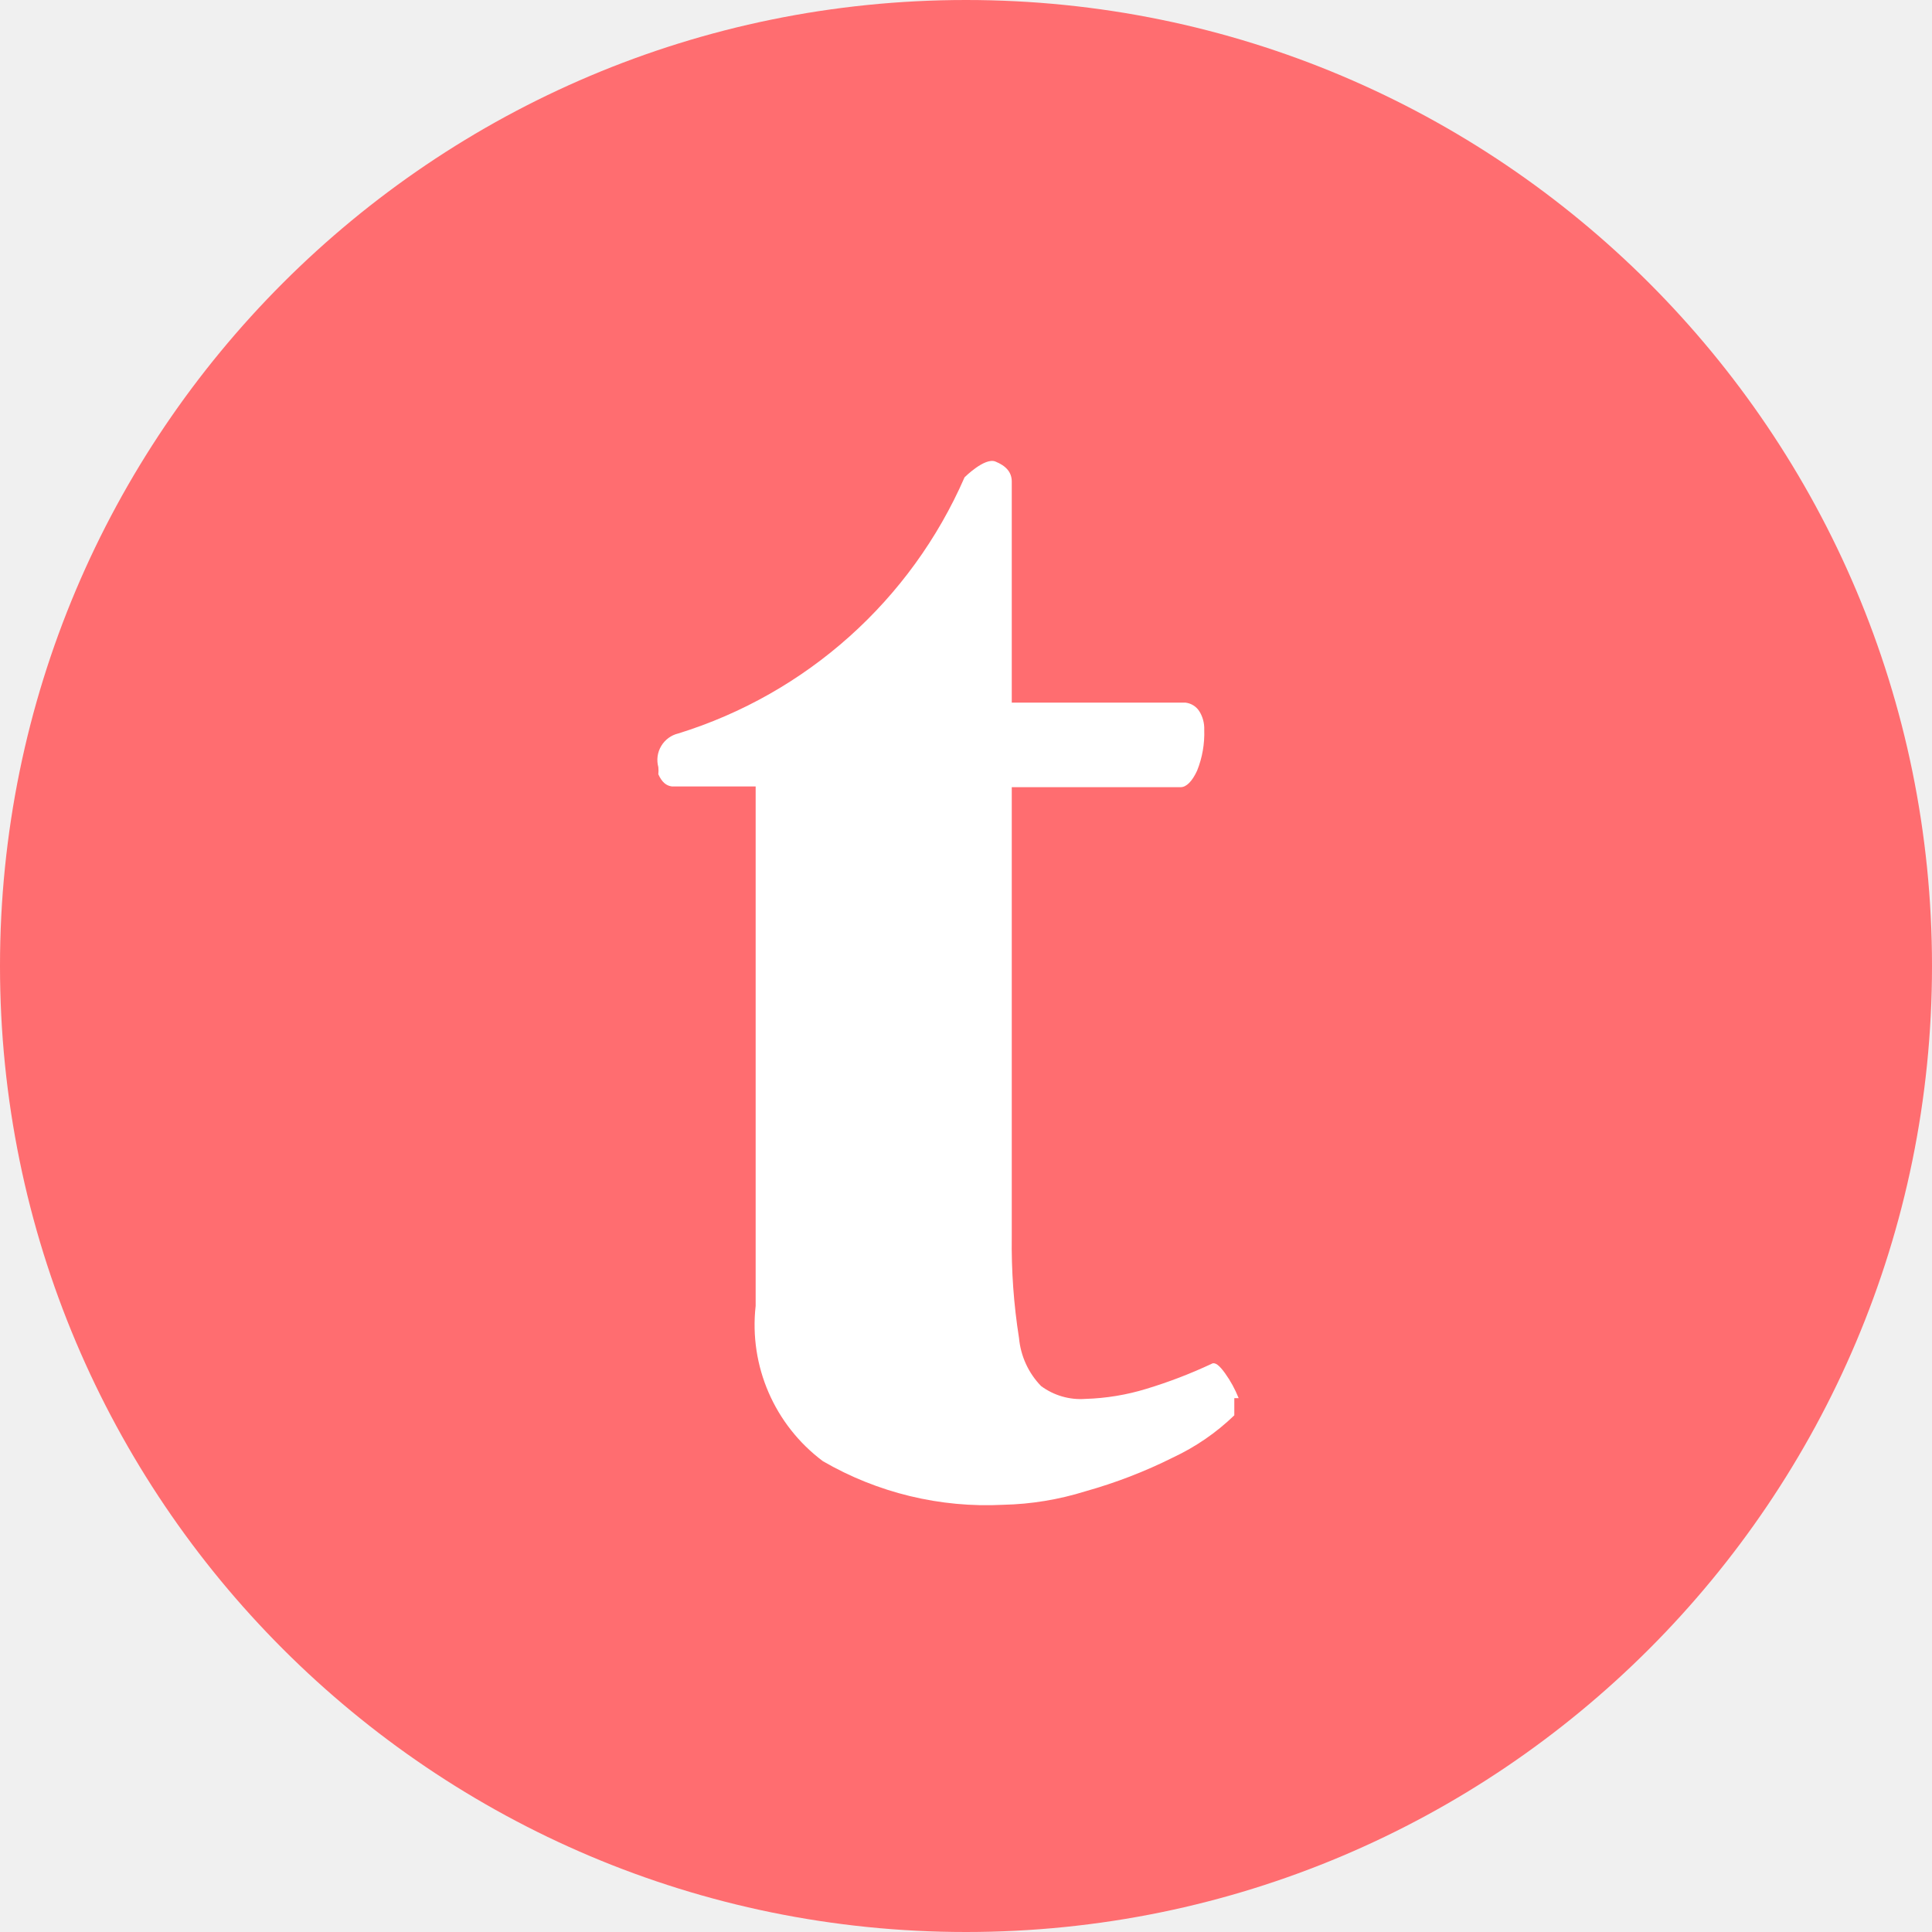
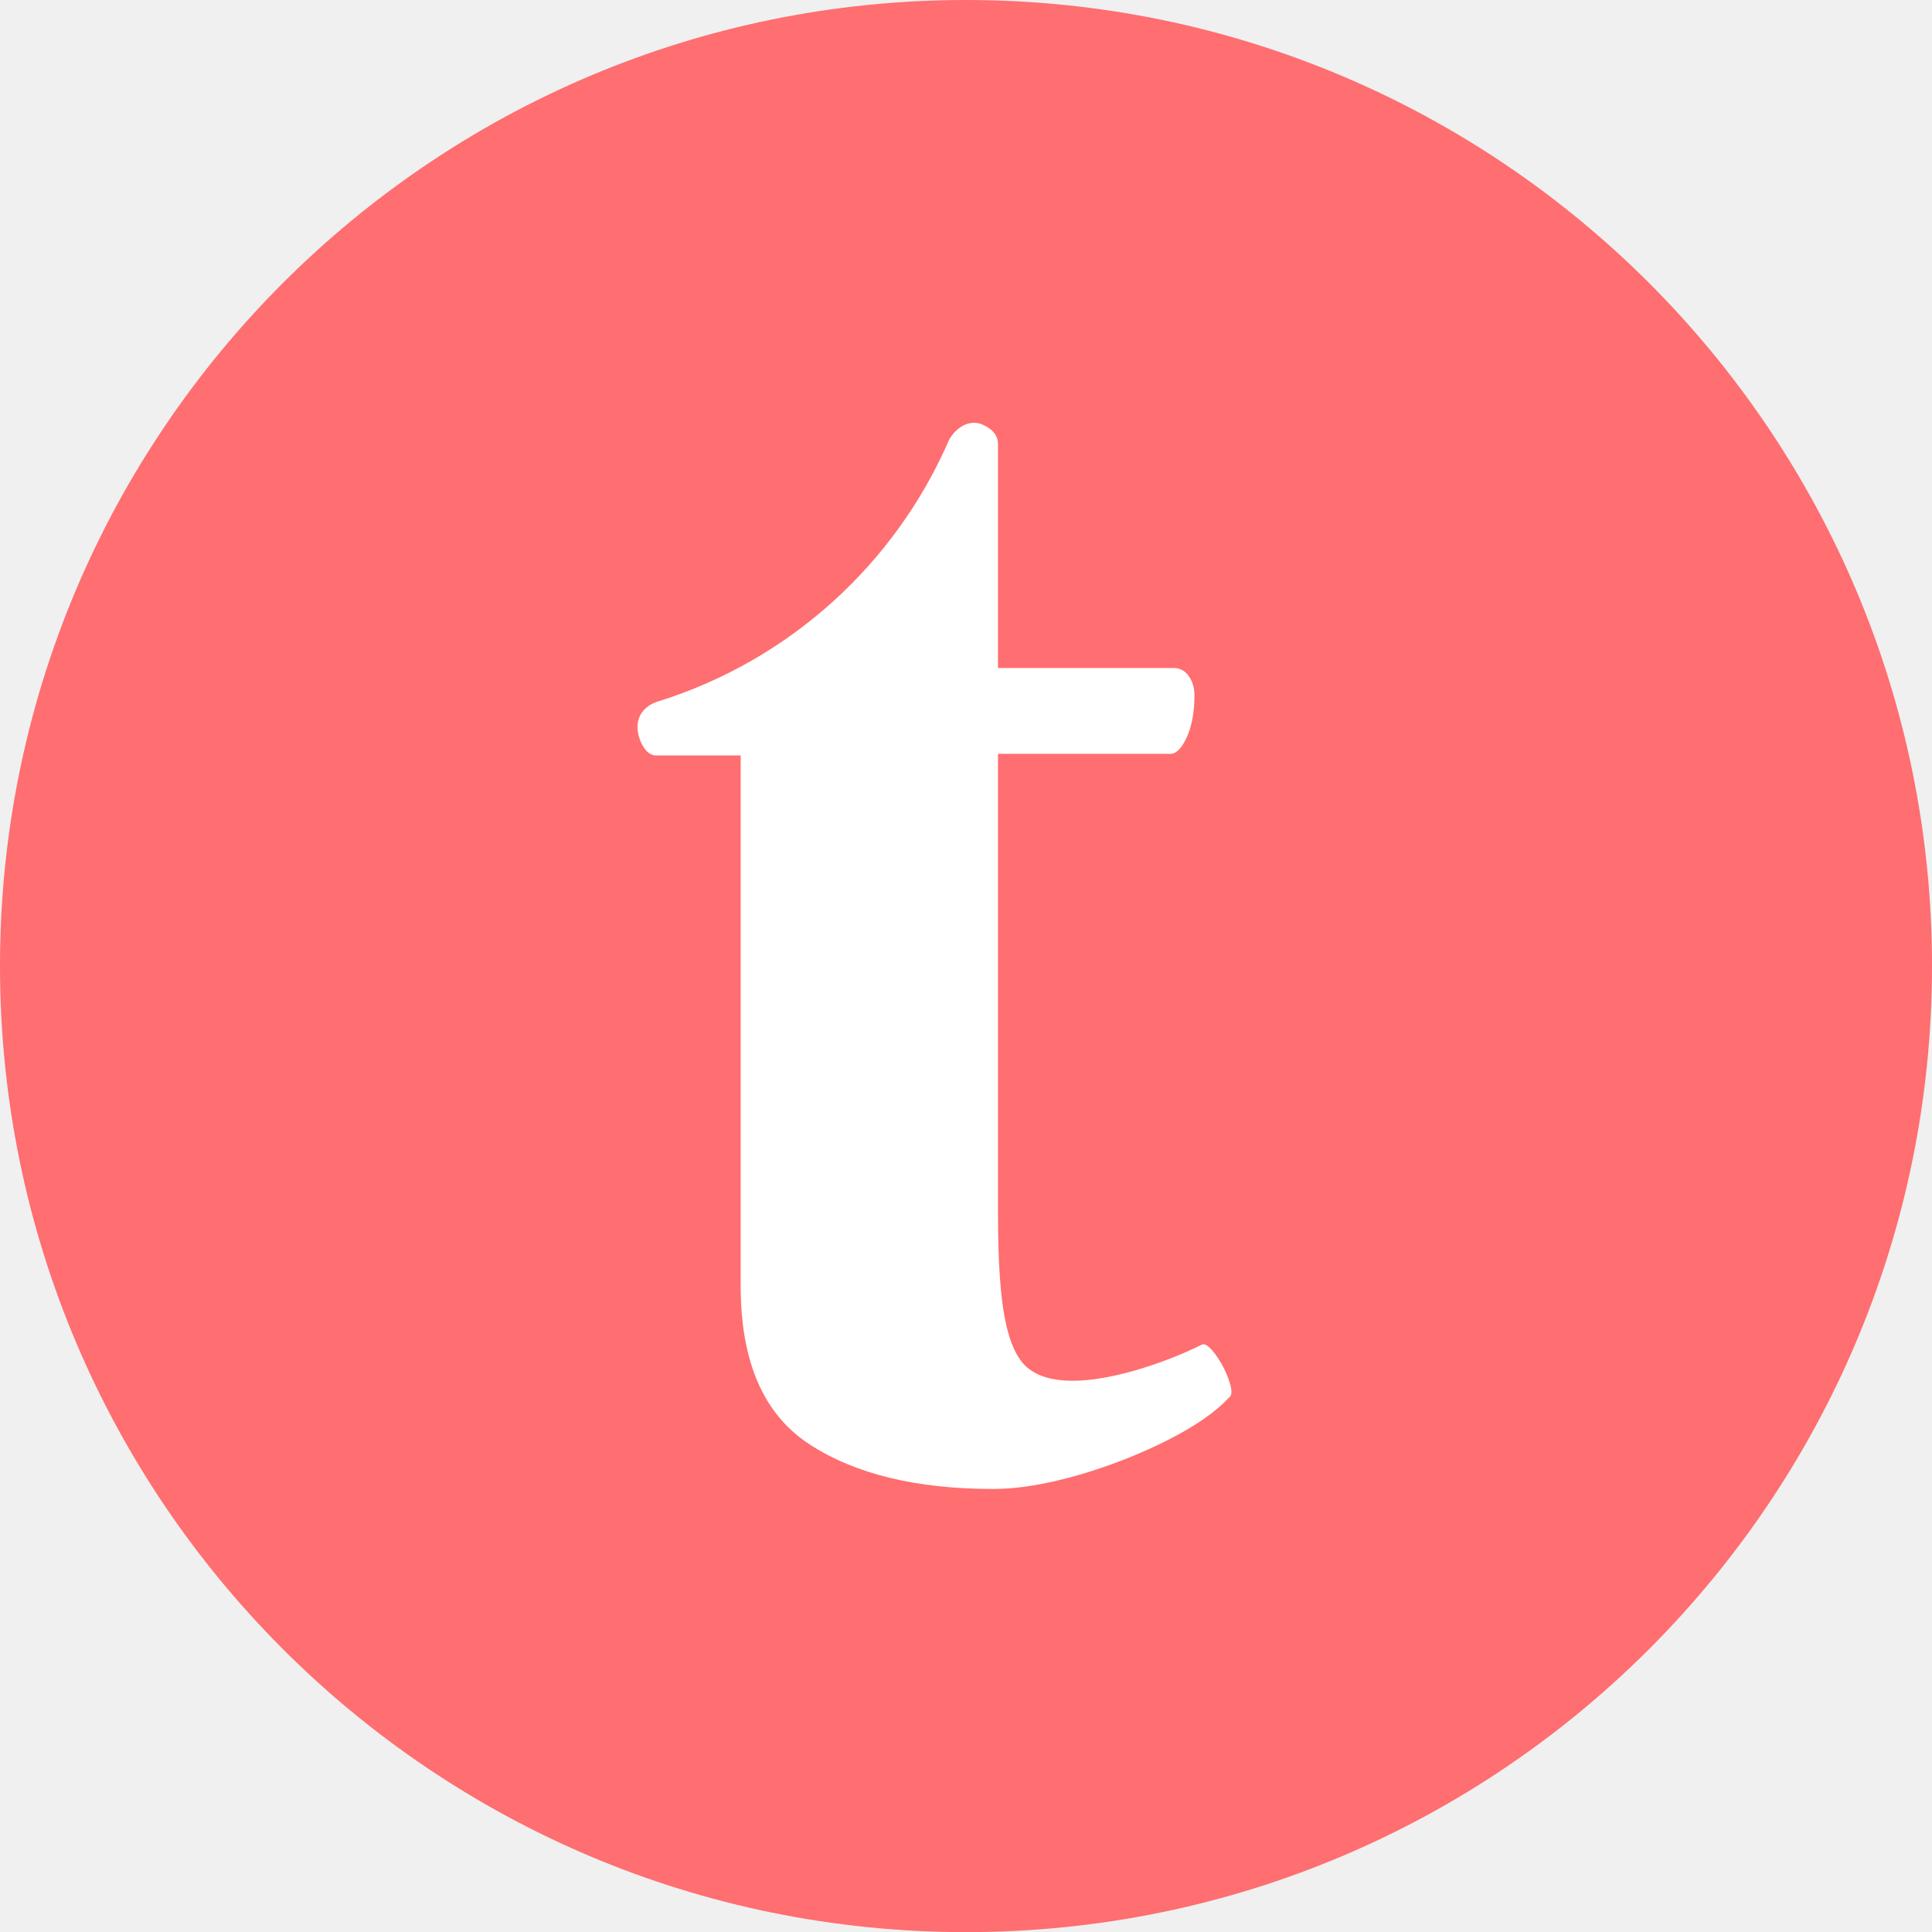
<svg xmlns="http://www.w3.org/2000/svg" viewBox="0 0 16 16">
  <g>
-     <path class="ti-background" fill="#FF6D70" d="M16,8 C16,12.418 12.418,16 8,16 C3.582,16 0,12.418 0,8 C0,3.582 3.582,0 8,0 C12.418,0 16,3.582 16,8" />
-     <path class="ti-foreground" fill="#FFF" d="M10.258,11.579 C10.229,11.506 10.191,11.436 10.145,11.372 C10.098,11.307 10.062,11.277 10.033,11.295 C9.858,11.377 9.678,11.446 9.493,11.502 C9.33,11.552 9.16,11.58 8.99,11.585 C8.858,11.595 8.728,11.557 8.622,11.479 C8.517,11.371 8.453,11.231 8.439,11.081 C8.395,10.803 8.375,10.522 8.379,10.24 L8.379,6.519 L9.778,6.519 C9.825,6.519 9.873,6.471 9.914,6.382 C9.957,6.275 9.977,6.16 9.973,6.044 C9.975,5.99 9.961,5.936 9.932,5.89 C9.907,5.851 9.866,5.825 9.819,5.819 L8.379,5.819 L8.379,3.988 C8.379,3.911 8.332,3.858 8.243,3.822 C8.154,3.787 7.988,3.953 7.988,3.953 C7.544,4.971 6.679,5.745 5.618,6.074 C5.558,6.088 5.507,6.126 5.476,6.178 C5.444,6.231 5.436,6.294 5.452,6.353 C5.454,6.372 5.454,6.392 5.452,6.412 C5.481,6.477 5.517,6.507 5.564,6.513 L6.258,6.513 L6.258,10.815 C6.202,11.312 6.414,11.801 6.815,12.101 C7.267,12.363 7.786,12.489 8.308,12.462 C8.54,12.457 8.769,12.419 8.99,12.35 C9.239,12.28 9.481,12.187 9.713,12.071 C9.901,11.983 10.073,11.865 10.222,11.721 C10.222,11.721 10.222,11.656 10.222,11.579" />
+     <path class="ti-background" fill="#FF6E70" d="M16,8 C16,12.419 12.418,16.001 8,16.001 C3.582,16.001 0,12.419 0,8 C0,3.582 3.582,5.34996883e-14 8,5.34996883e-14 C12.418,5.34996883e-14 16,3.582 16,8" />
+     <path class="ti-foreground" fill="#FFF" d="M10.178,11.432 C10.151,11.354 10.114,11.282 10.065,11.216 C10.016,11.15 9.979,11.123 9.952,11.136 C9.784,11.22 9.6,11.291 9.401,11.349 C9.202,11.406 9.029,11.435 8.883,11.435 C8.719,11.435 8.594,11.398 8.508,11.326 C8.422,11.253 8.36,11.117 8.322,10.92 C8.284,10.724 8.265,10.436 8.265,10.06 L8.265,6.243 L9.693,6.243 C9.742,6.243 9.787,6.196 9.83,6.102 C9.871,6.01 9.892,5.895 9.892,5.758 C9.892,5.7 9.878,5.649 9.849,5.605 C9.82,5.561 9.782,5.537 9.733,5.532 L8.265,5.532 L8.265,3.679 C8.265,3.602 8.215,3.548 8.125,3.511 C7.958,3.459 7.861,3.64 7.861,3.64 C7.414,4.672 6.537,5.469 5.453,5.808 C5.453,5.808 5.232,5.861 5.289,6.093 C5.295,6.113 5.301,6.133 5.311,6.153 C5.342,6.217 5.379,6.251 5.424,6.256 L6.134,6.256 L6.134,10.652 C6.134,11.276 6.323,11.712 6.702,11.96 C7.08,12.207 7.588,12.331 8.226,12.331 C8.425,12.331 8.656,12.294 8.92,12.219 C9.183,12.143 9.431,12.047 9.663,11.93 C9.896,11.813 10.067,11.694 10.178,11.574 C10.205,11.557 10.205,11.509 10.178,11.432" />
  </g>
</svg>
